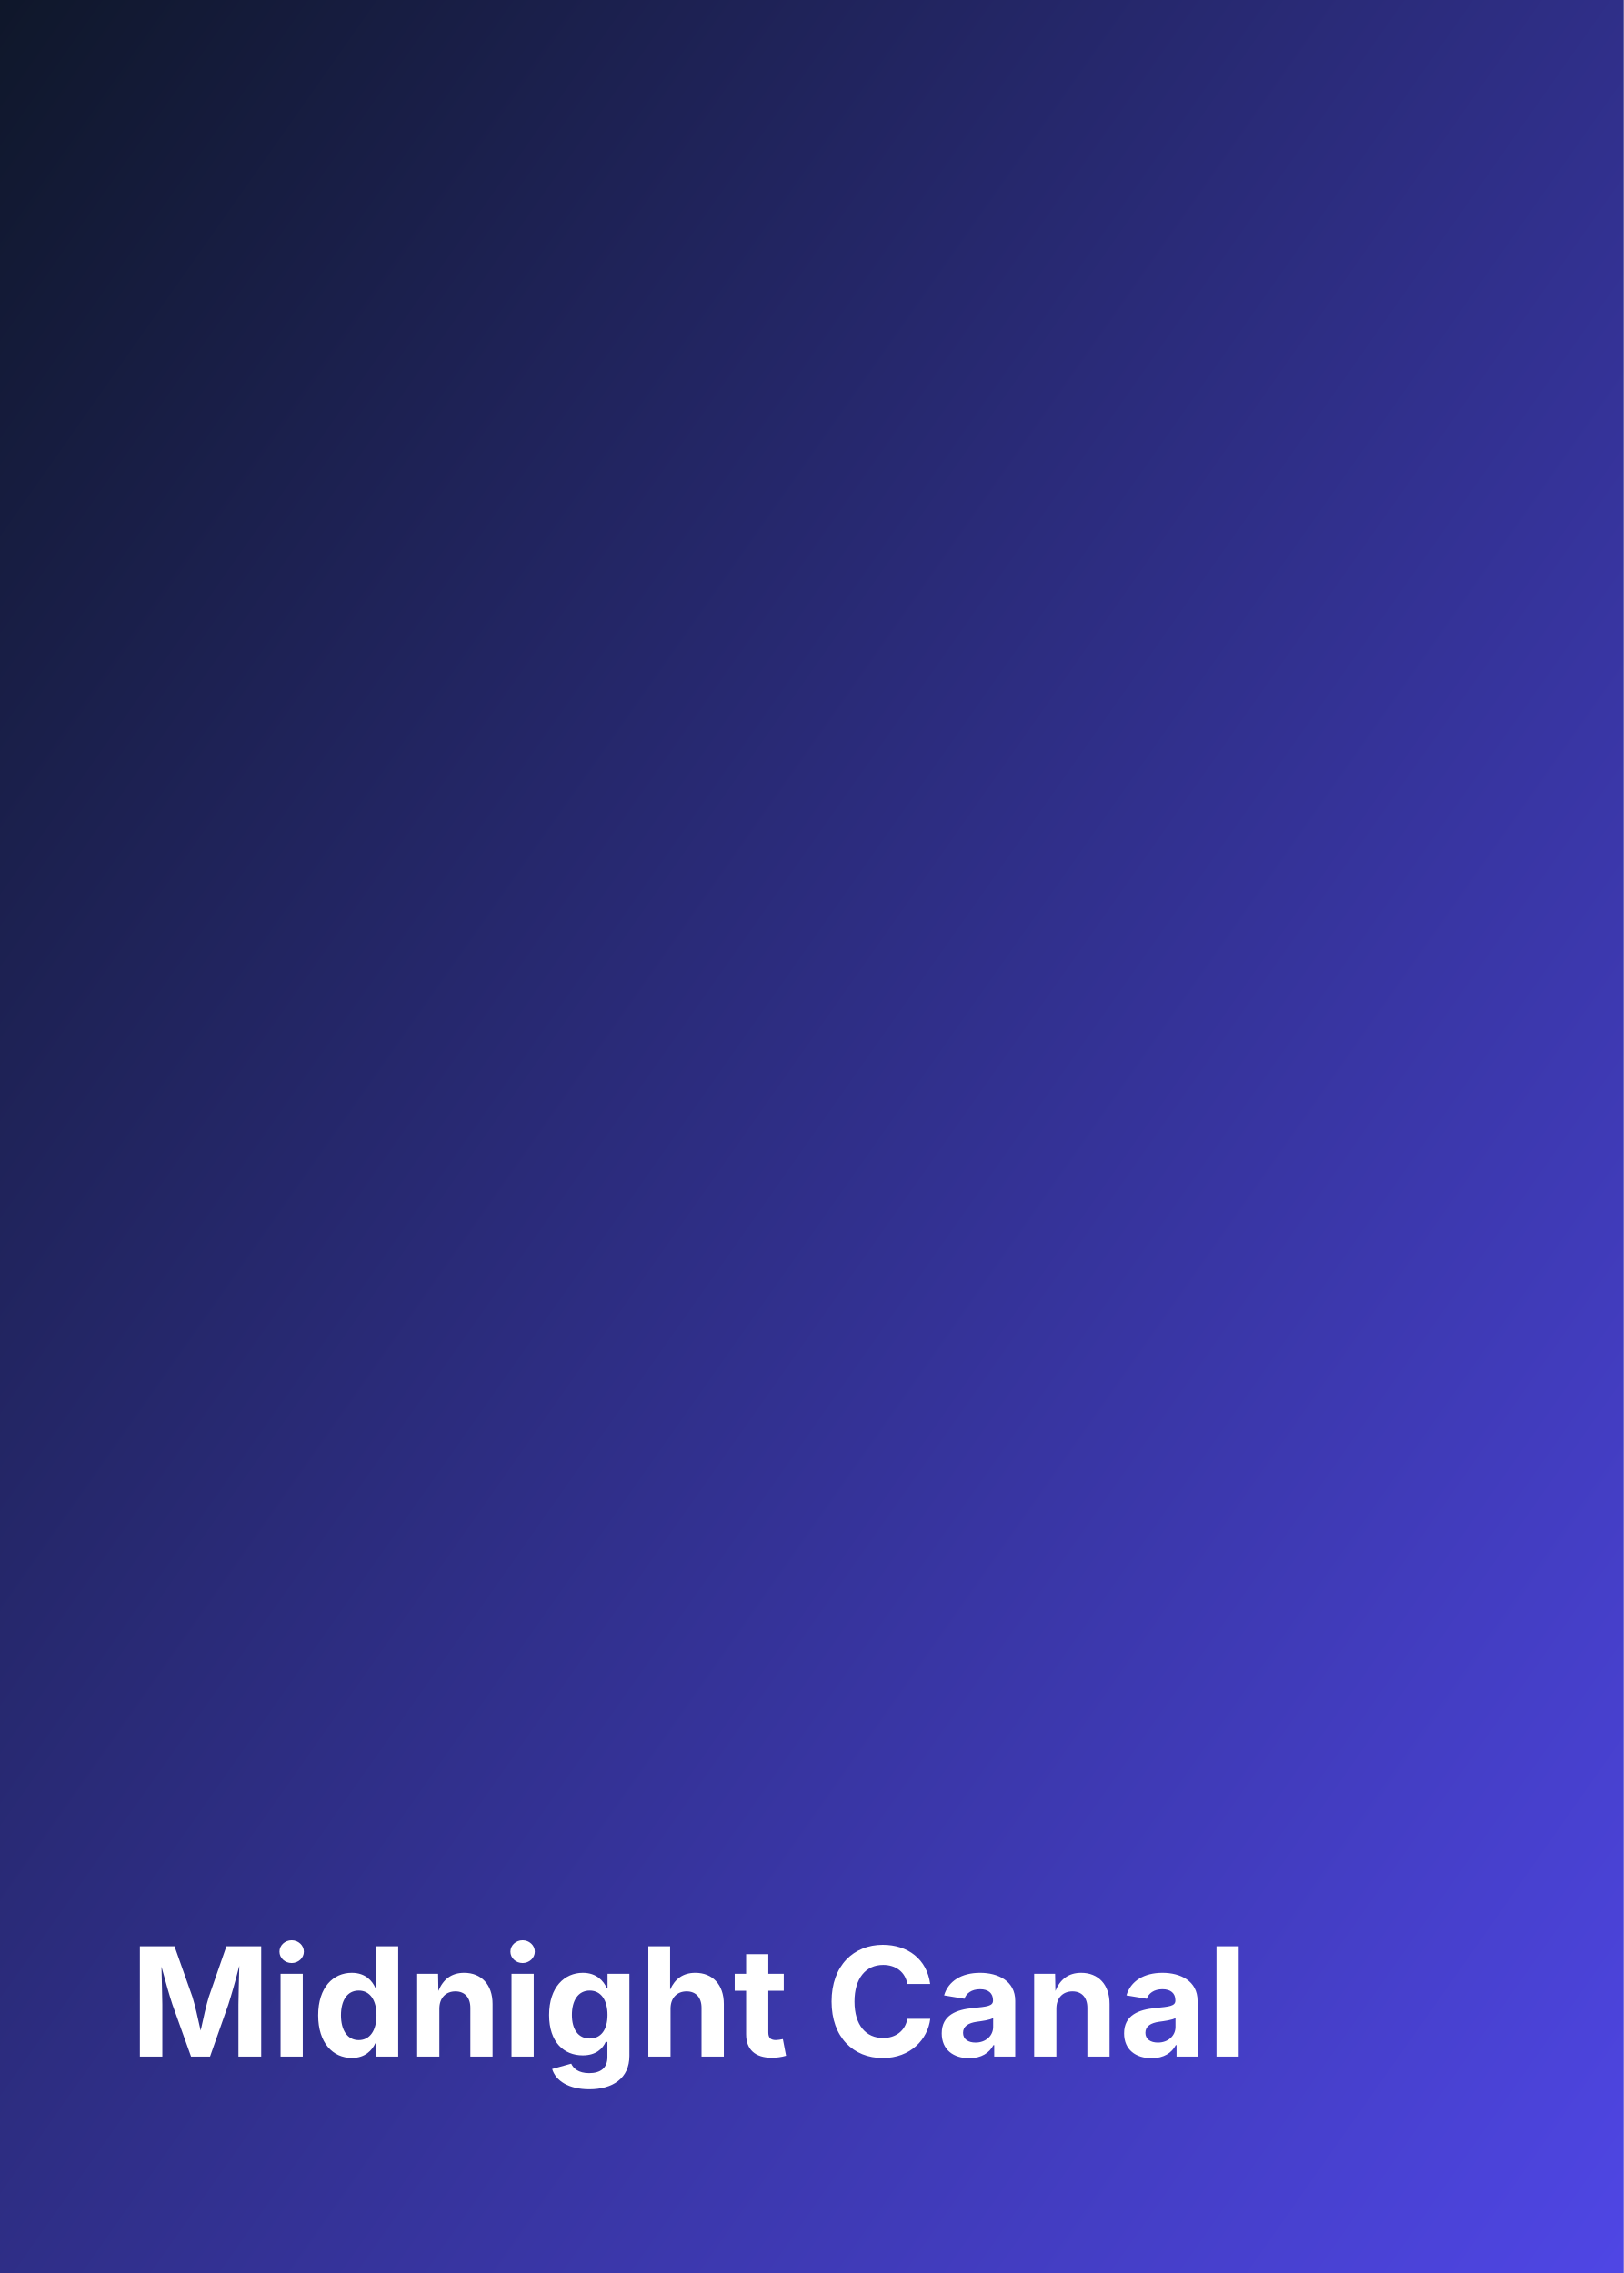
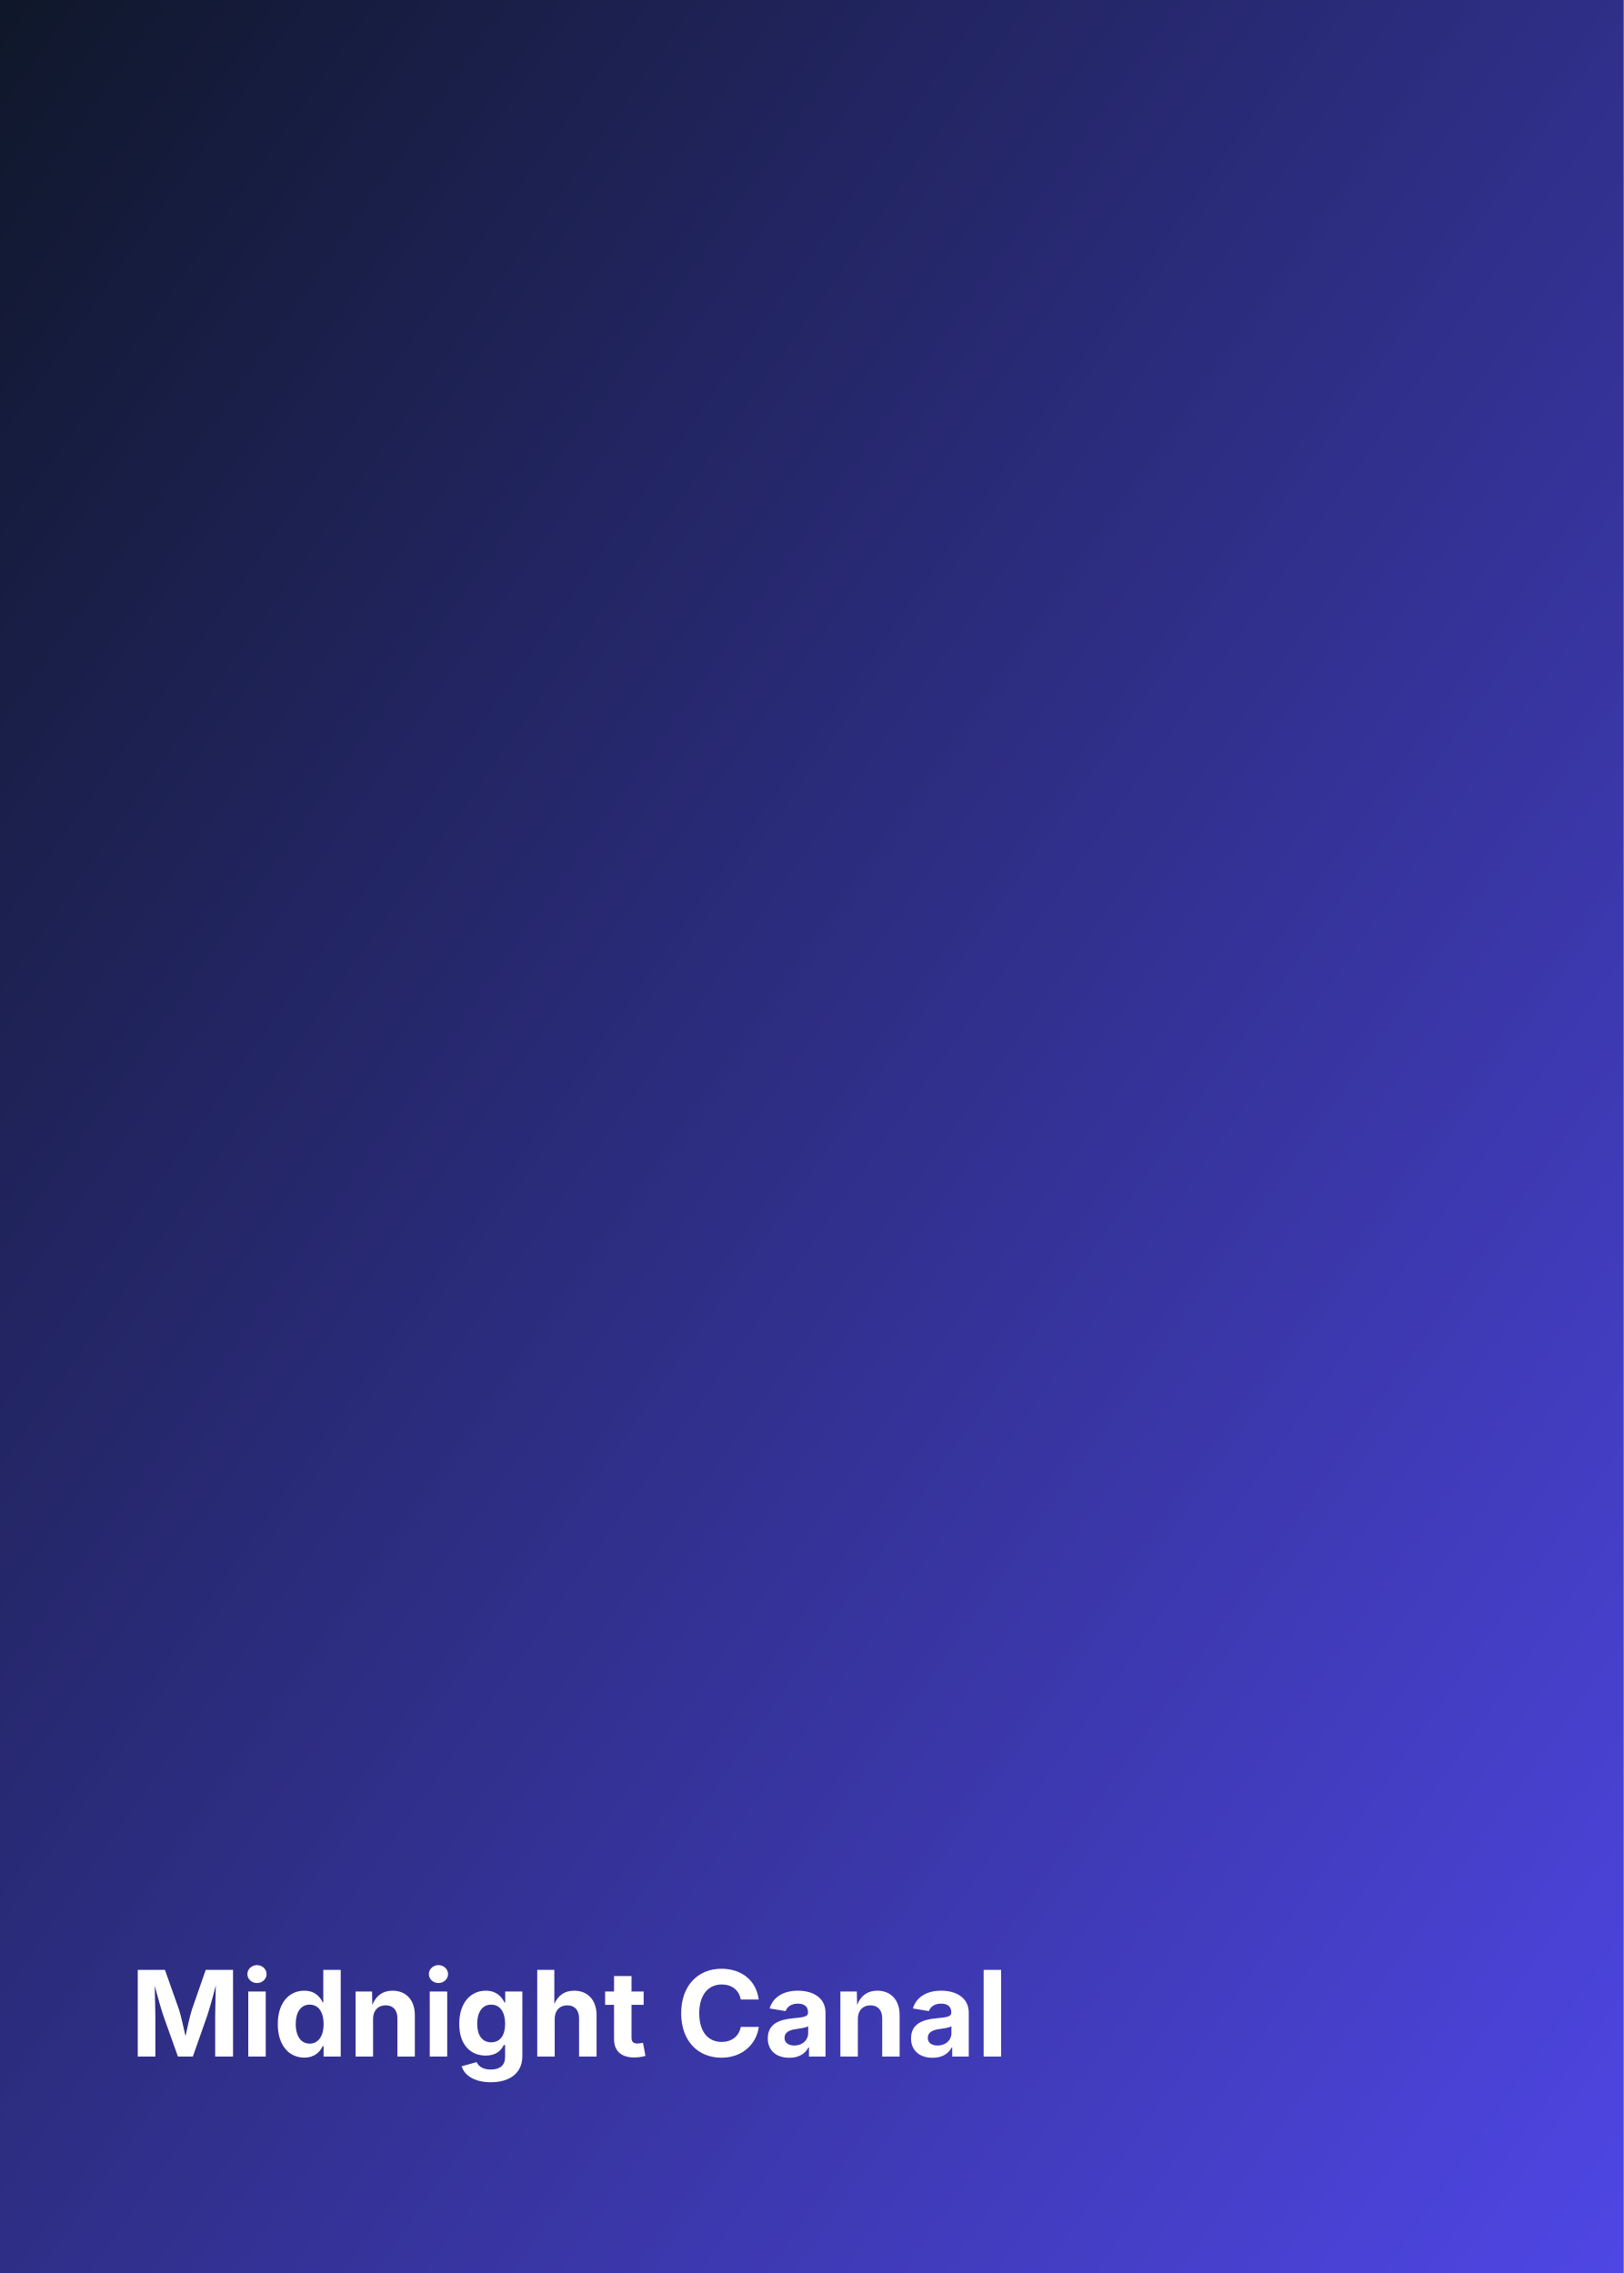
<svg xmlns="http://www.w3.org/2000/svg" width="600" height="840">
  <defs>
    <linearGradient id="g" x1="0" y1="0" x2="1" y2="1">
      <stop stop-color="#0f172a" />
      <stop offset="1" stop-color="#4f46e5" />
    </linearGradient>
  </defs>
  <rect width="600" height="840" fill="url(#g)" />
-   <text x="48" y="760" fill="white" font-family="Inter,Arial" font-size="56" font-weight="700">Midnight Canal</text>
+   <text x="48" y="760" fill="white" font-family="Inter,Arial" font-size="44" font-weight="700">Midnight Canal</text>
</svg>
